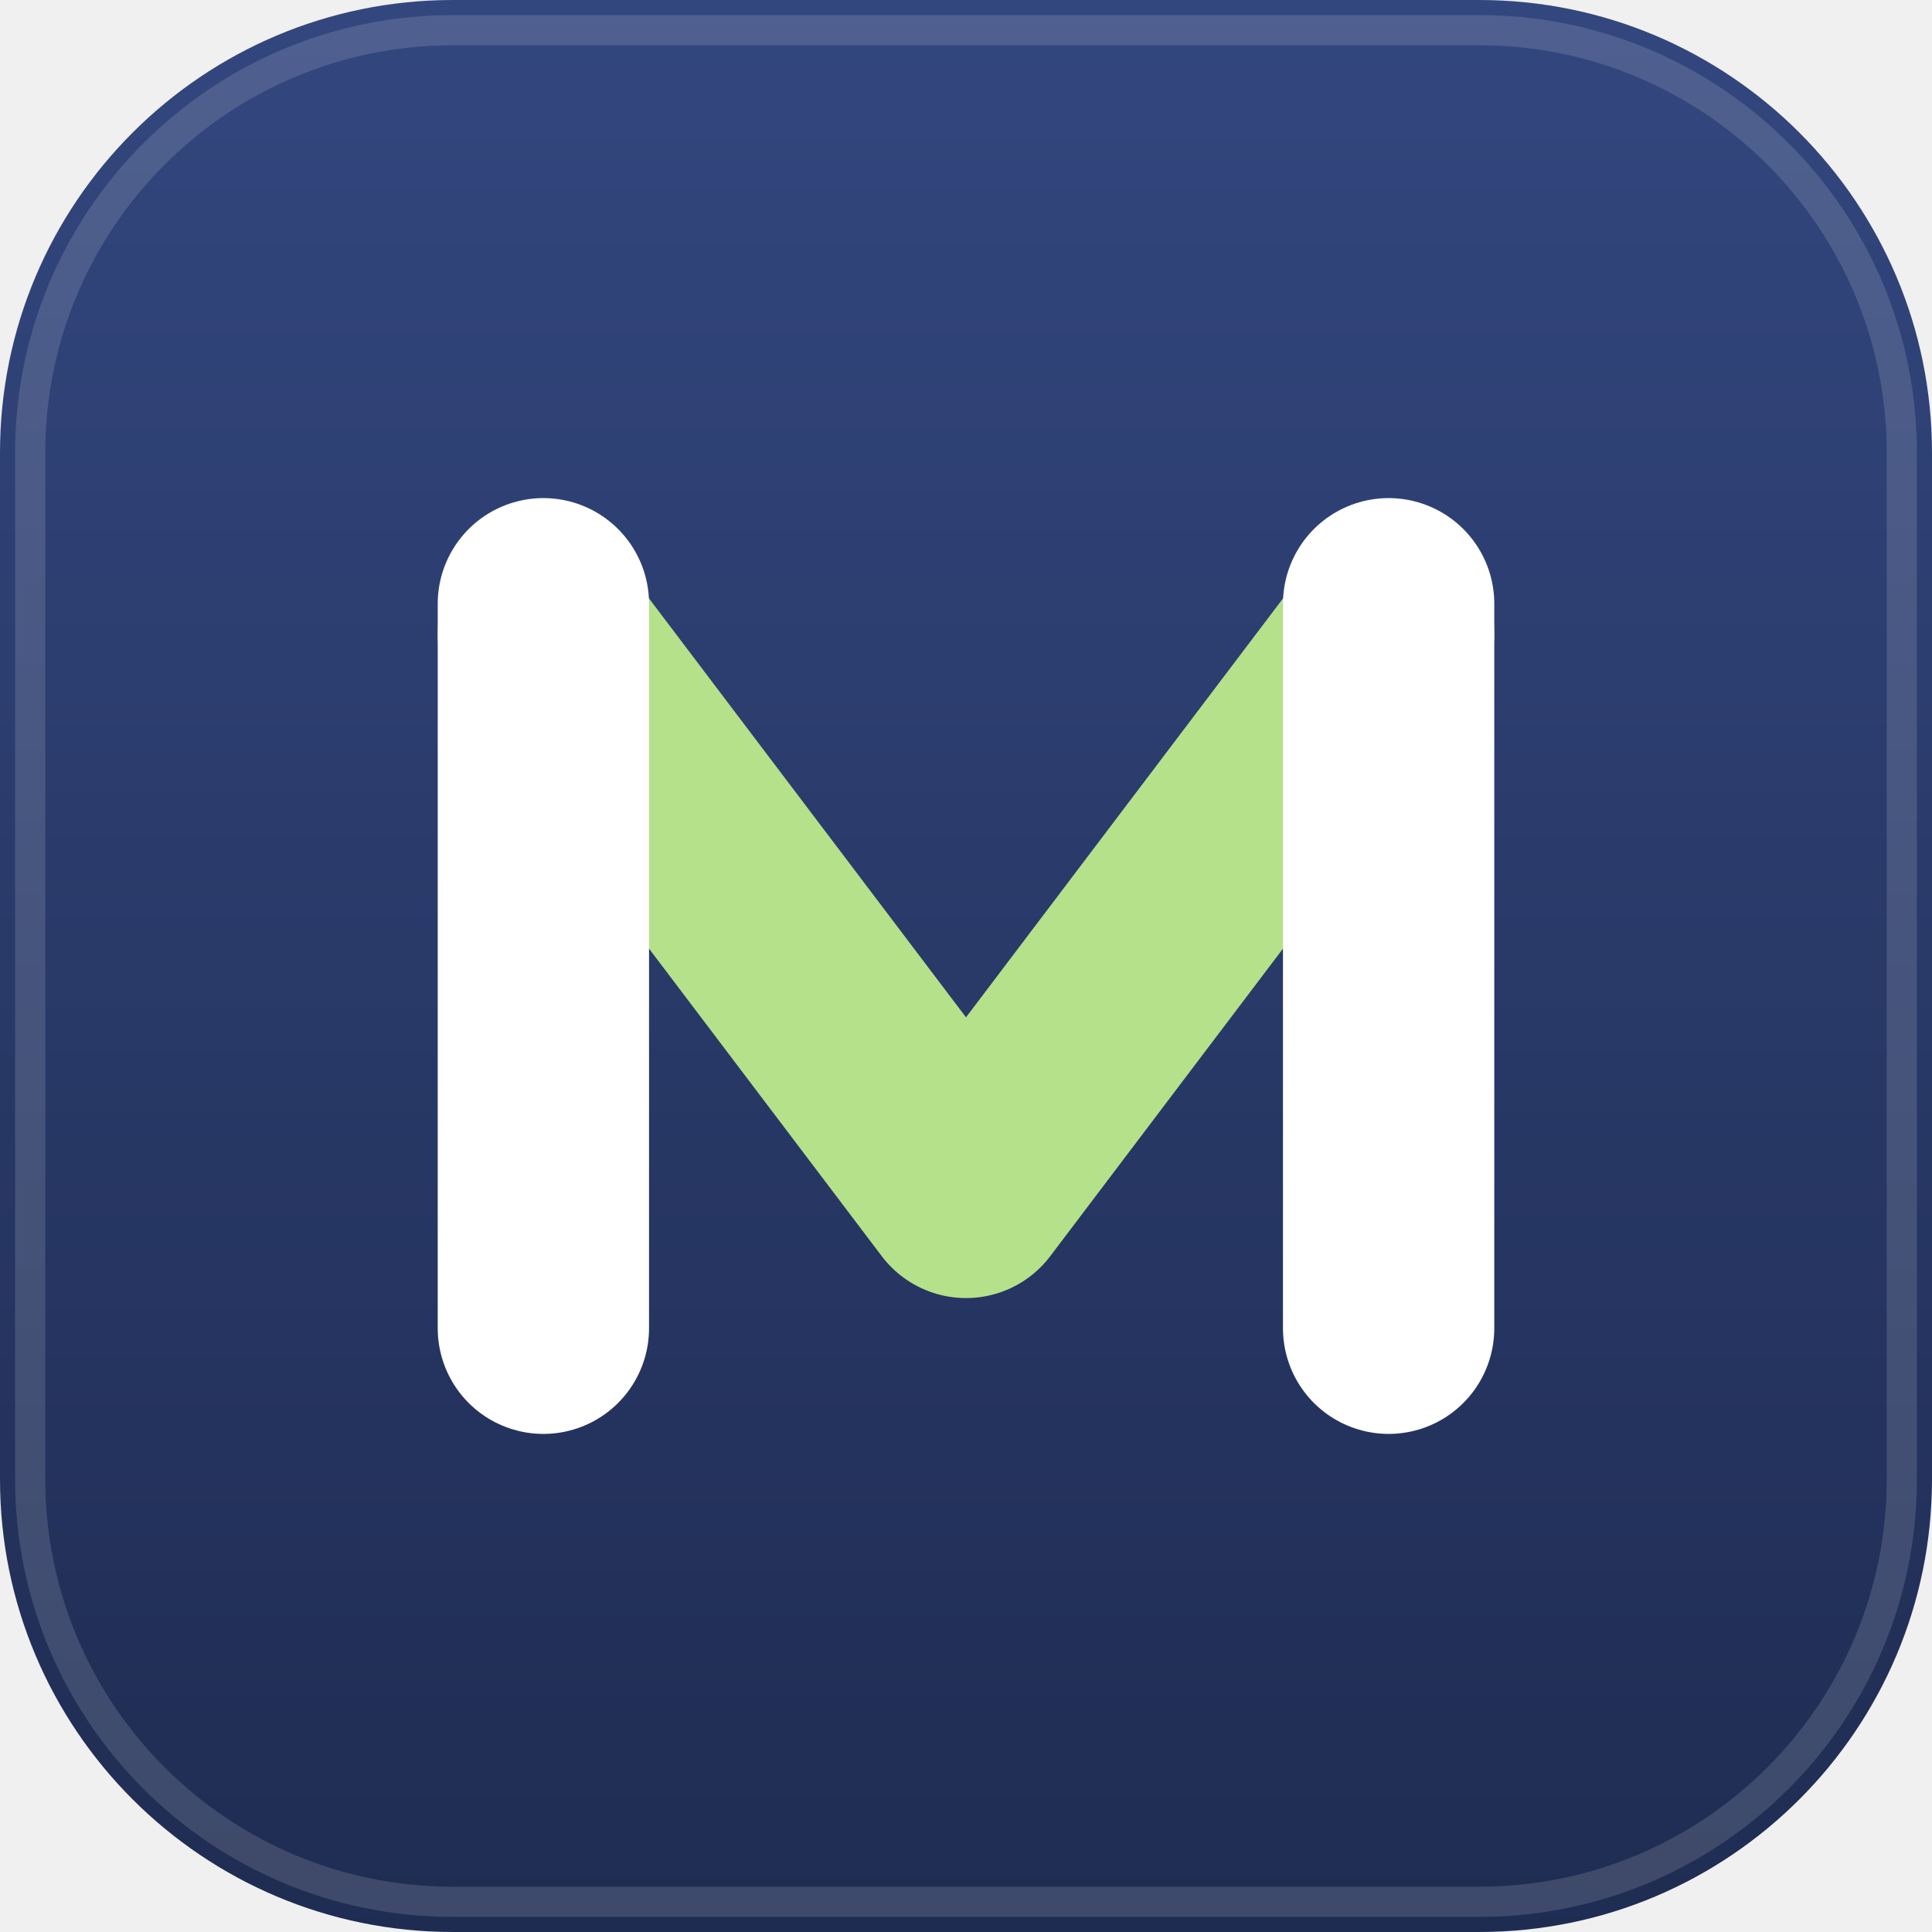
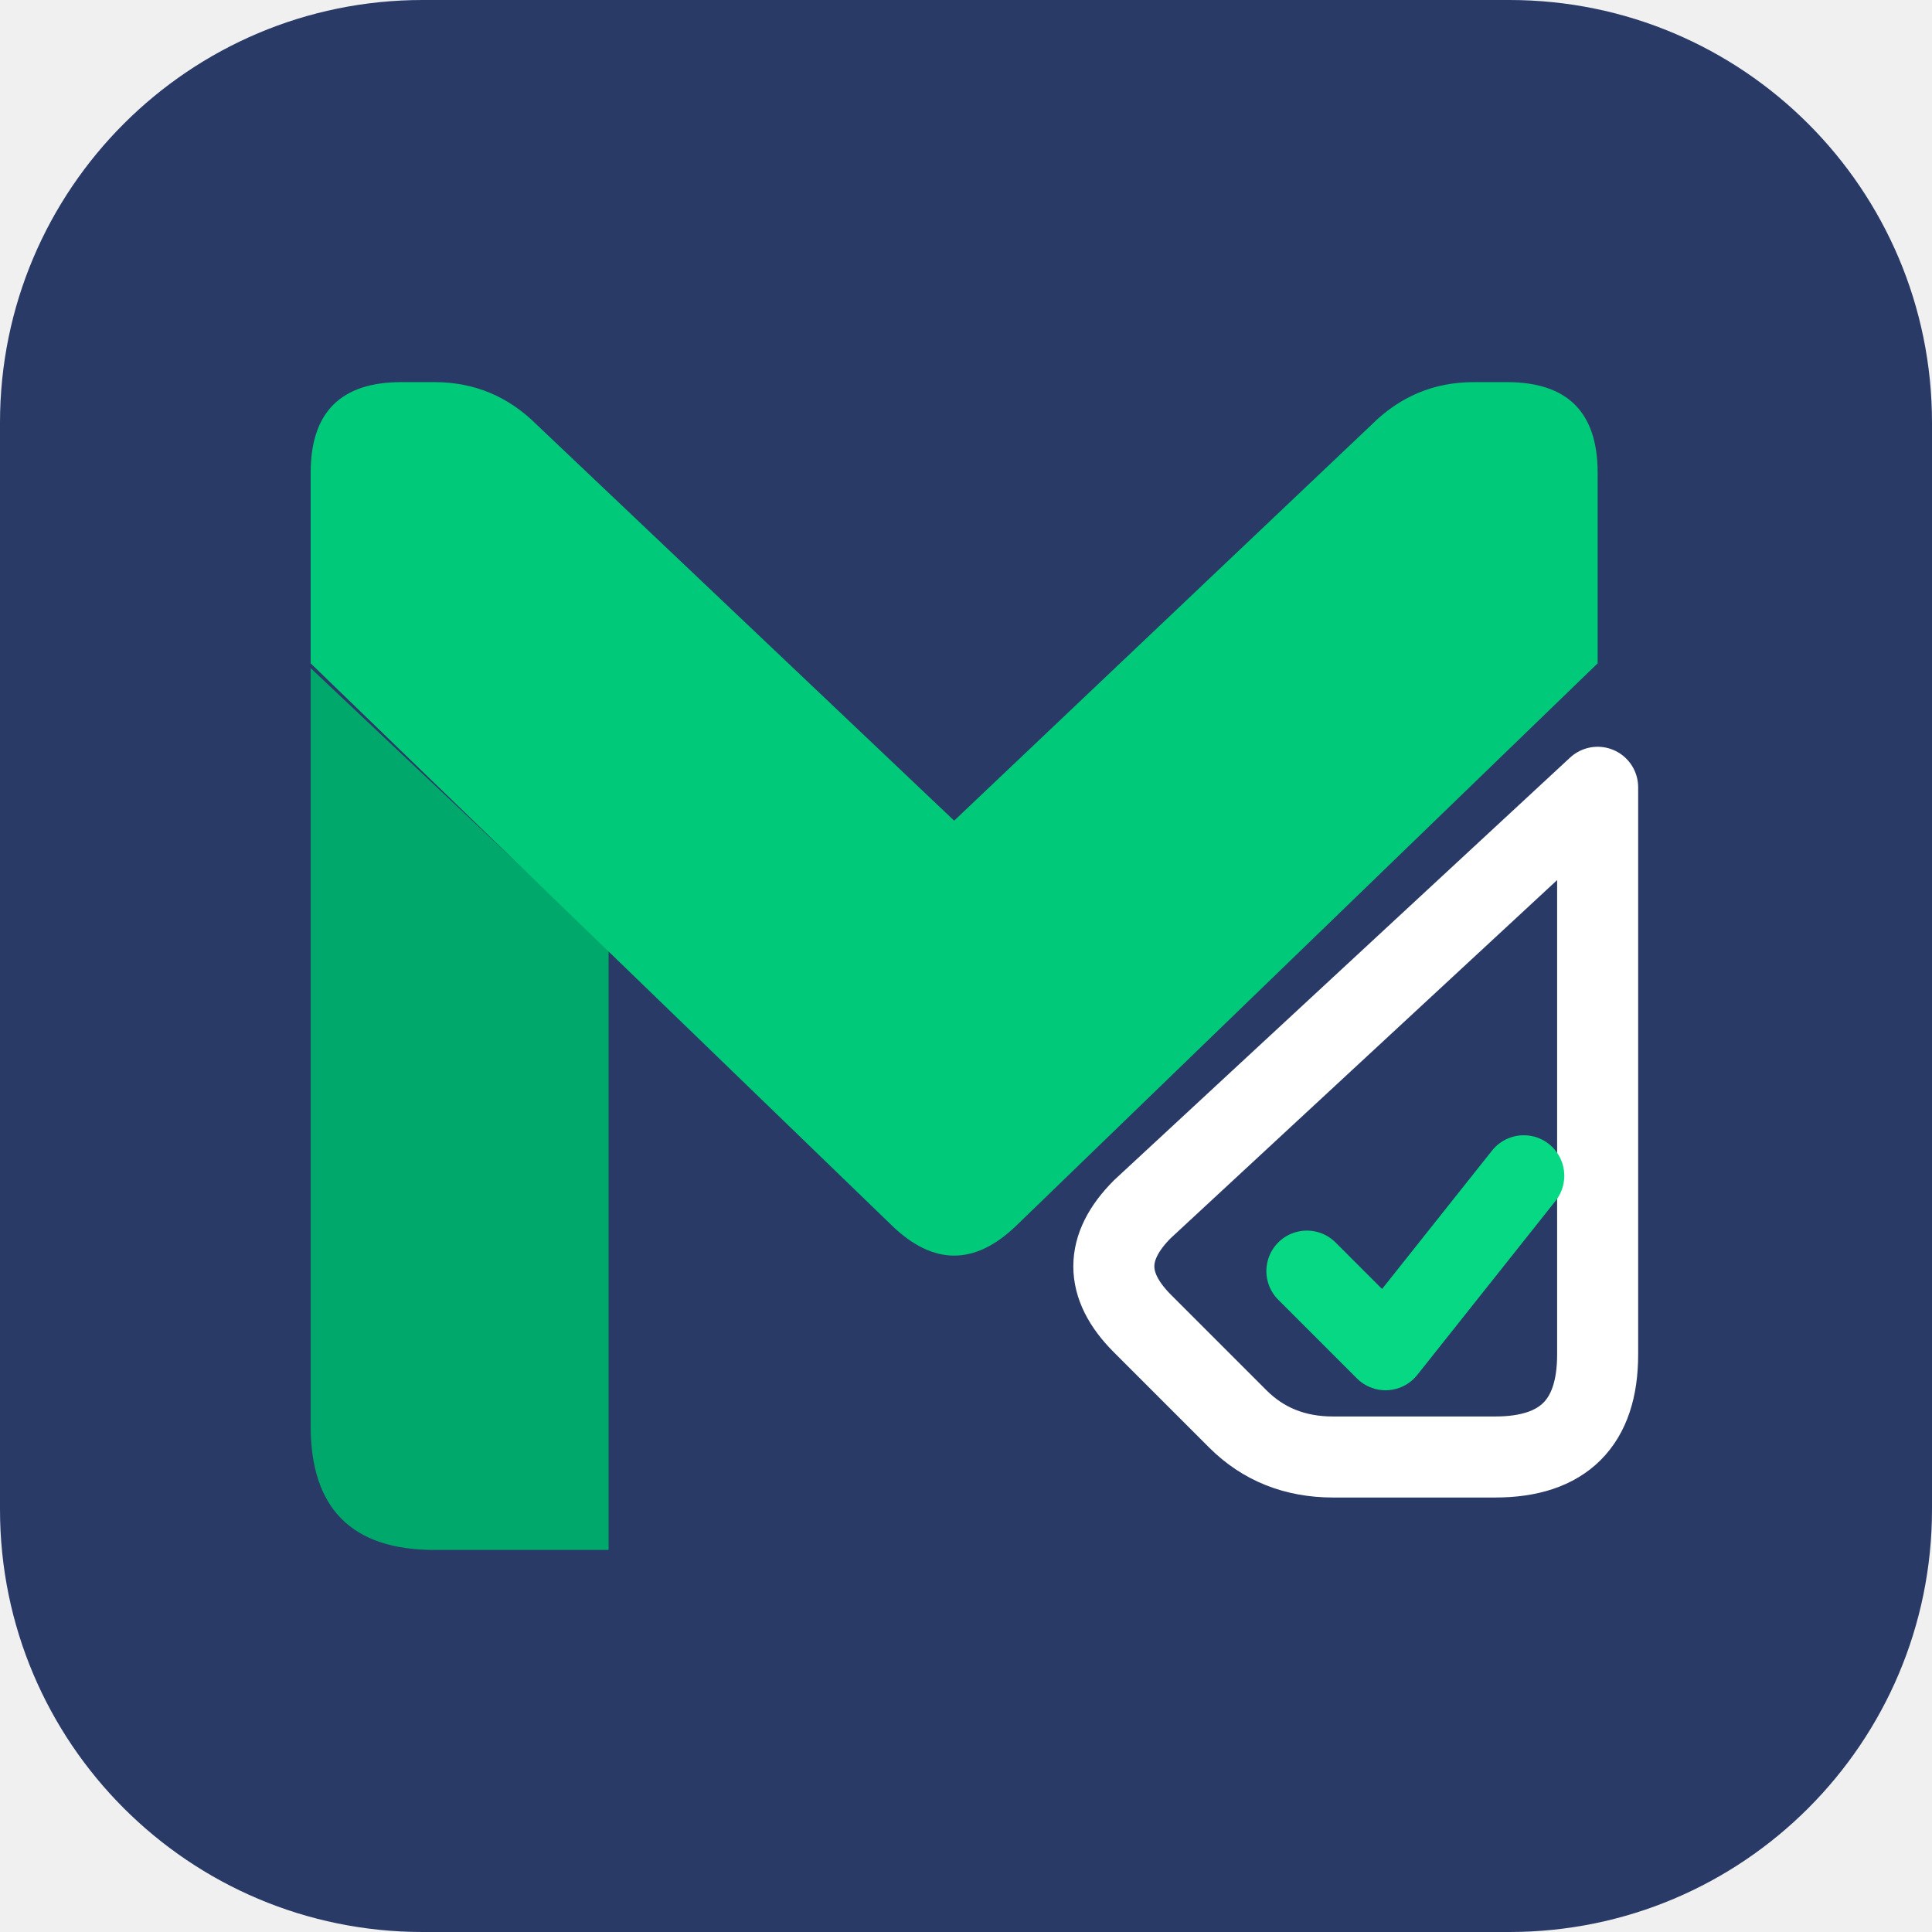
- <svg xmlns="http://www.w3.org/2000/svg" viewBox="0 0 64 64">
-   <defs>
-     <linearGradient id="mtTile" x1="0" y1="0" x2="0" y2="1">
-       <stop offset="0" stop-color="#33477f" />
-       <stop offset="1" stop-color="#1f2c52" />
-     </linearGradient>
-   </defs>
-   <rect width="64" height="64" rx="15" fill="url(#mtTile)" />
-   <rect x="1" y="1" width="62" height="62" rx="14" fill="none" stroke="rgba(255,255,255,0.14)" stroke-width="1" />
-   <path d="M18 21 L32 39.5 L46 21" fill="none" stroke="#B5E18B" stroke-width="7" stroke-linecap="round" stroke-linejoin="round" />
-   <path d="M18 44 V20" fill="none" stroke="#fff" stroke-width="7" stroke-linecap="round" />
-   <path d="M46 44 V20" fill="none" stroke="#fff" stroke-width="7" stroke-linecap="round" />
+ <svg xmlns="http://www.w3.org/2000/svg" viewBox="0 0 512 512" width="512" height="512" role="img" aria-label="MeraTax">
+   <rect width="512" height="512" rx="112" fill="#2a3a66" />
+   <g transform="translate(-126.1 -44) scale(0.6316)">
+     <path d="M330 350 L455 468 L455 720 L382 720 Q330 720 330 668 Z" fill="#00A96B" />
+     <path d="M382 230 Q407 230 425 248 L600 414 L775 248 Q793 230 818 230 L832 230 Q870 230 870 268 L870 348 L626 584 Q600 609 574 584 L330 348 L330 268 Q330 230 368 230 Z" fill="#00C979" />
+     <path d="M870 400 L870 638 Q870 681 827 681 L759 681 Q735 681 719 665 L679 625 Q655 601 679 577 Z" fill="none" stroke="#FFFFFF" stroke-width="34" stroke-linejoin="round" stroke-linecap="round" />
+     <path d="M748 603 L781 636 L839 563" fill="none" stroke="#06D884" stroke-width="34" stroke-linecap="round" stroke-linejoin="round" />
+   </g>
</svg>
